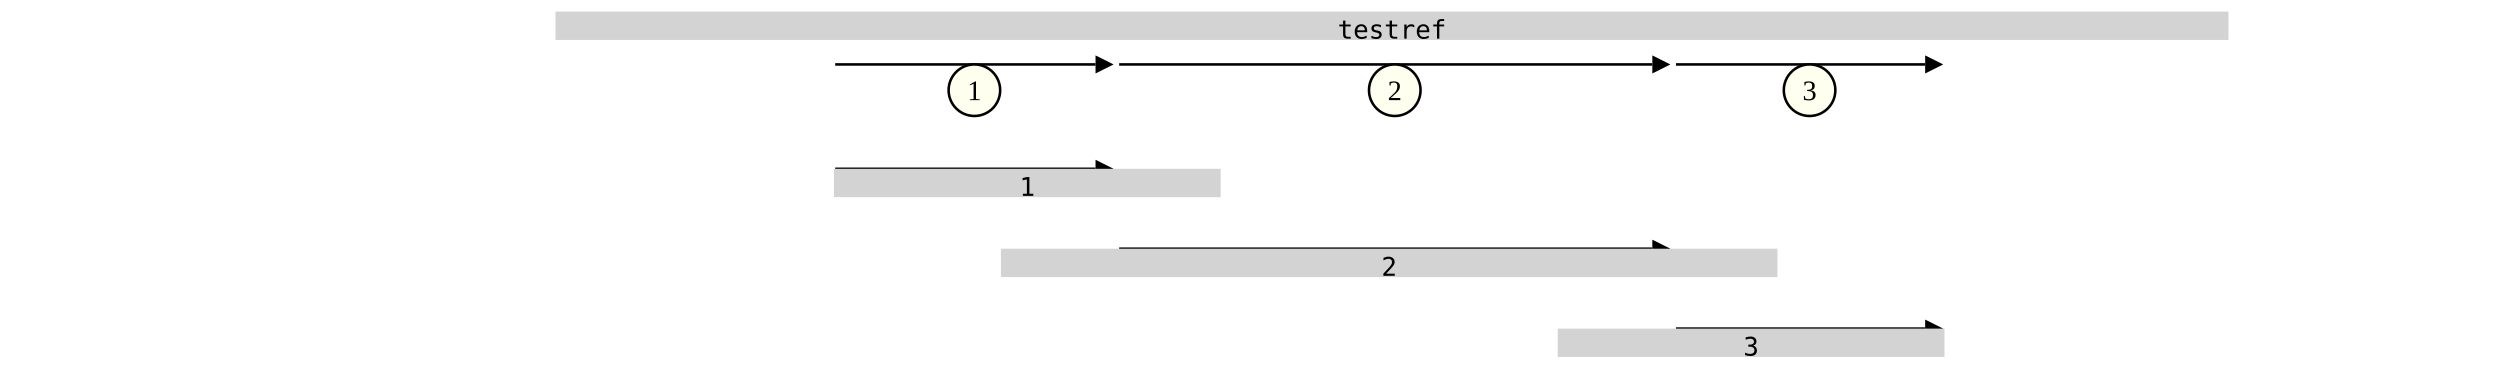
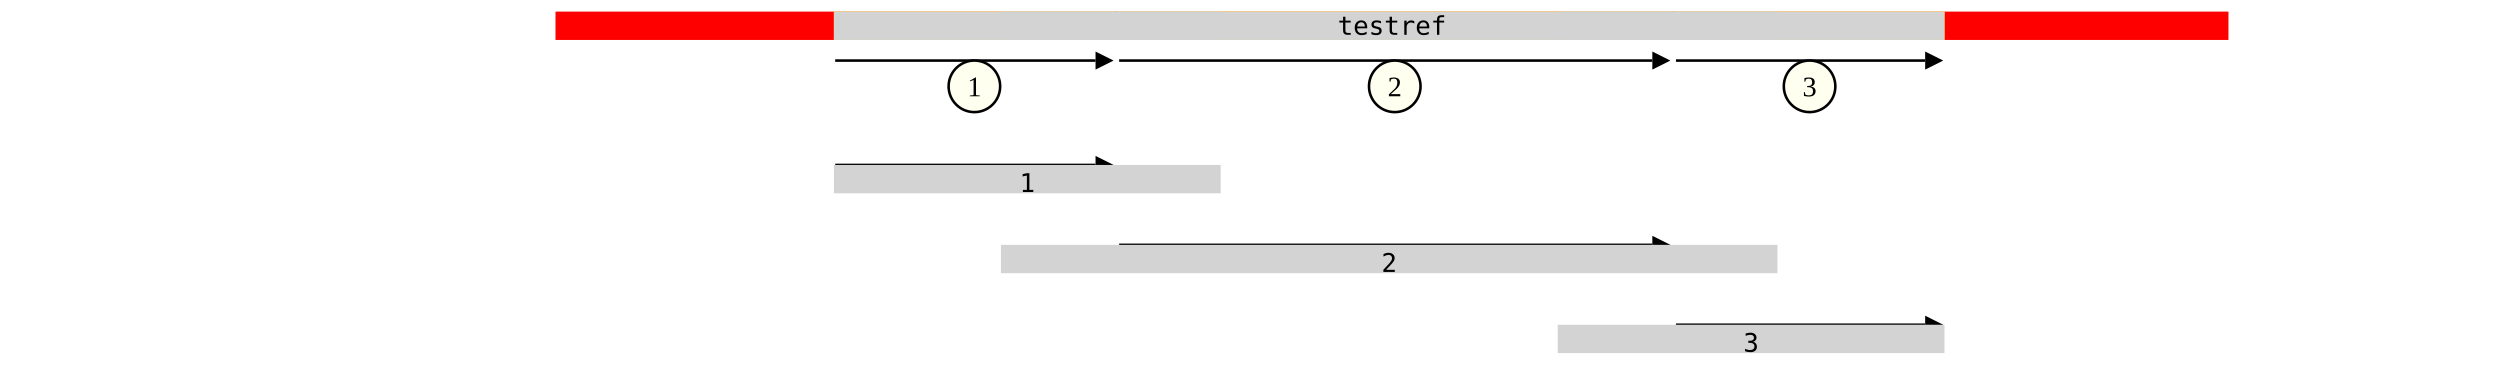
- <svg xmlns="http://www.w3.org/2000/svg" width="970" height="148.0" viewBox="0.0 -148.0 970 148.0">
+ <svg xmlns="http://www.w3.org/2000/svg" width="970" height="146.5" viewBox="0.0 -146.5 970 146.5">
  <defs>
</defs>
+   <g transform="translate(0 -131.5)">
+     <g transform="translate(0.0 0)">
+       <rect x="216.036" y="-10" width="648.107" height="10" fill="red" stroke="red" />
+     </g>
+     <g transform="translate(0.0 0)">
+       <rect x="324.053" y="-10" width="108.018" height="10" fill="yellow" stroke="yellow" />
+     </g>
+     <g transform="translate(0.0 0)">
+       <rect x="434.232" y="-10" width="213.875" height="10" fill="yellow" stroke="yellow" />
+     </g>
+     <g transform="translate(0.0 0)">
+       <rect x="650.267" y="-10" width="103.697" height="10" fill="yellow" stroke="yellow" />
+     </g>
+     <g transform="translate(0.0 0)">
+       <rect x="324.053" y="-10" width="149.065" height="10" fill="lightgray" stroke="lightgray" />
+     </g>
+     <g transform="translate(0.0 0)">
+       <rect x="388.864" y="-10" width="300.29" height="10" fill="lightgray" stroke="lightgray" />
+     </g>
+     <g transform="translate(0.0 0)">
+       <rect x="604.9" y="-10" width="149.065" height="10" fill="lightgray" stroke="lightgray" />
+     </g>
+   </g>
  <g transform="translate(0.0 -133.0)">
-     <rect x="216.036" y="-10" width="648.107" height="10" fill="lightgrey" stroke="lightgrey" />
+     <rect x="540.089" y="11.5" width="0.0" height="-11.5" fill="transparent" stroke="transparent" />
    <g transform="translate(540.0891 0)">
      <text x="0" y="0" font-size="10" font-family="monospace" text-anchor="middle">testref</text>
    </g>
  </g>
  <g transform="translate(0 -103.0)">
    <g transform="translate(0.0 0)">
      <path d="M324.053,-20.0 L425.071,-20.0" stroke="black" />
      <circle cx="378.062" cy="-10.0" r="10.0" fill="ivory" stroke="black" />
      <path d="M432.071,-20.0 L425.071,-23.5 L425.071,-16.5 L432.071,-20.0" fill="black" />
      <text x="378.062" y="-10.0" font-size="11.0" text-anchor="middle" dy="0.35em">1</text>
    </g>
    <g transform="translate(0.0 0)">
      <path d="M434.232,-20.0 L641.107,-20.0" stroke="black" />
      <circle cx="541.169" cy="-10.0" r="10.0" fill="ivory" stroke="black" />
      <path d="M648.107,-20.0 L641.107,-23.5 L641.107,-16.5 L648.107,-20.0" fill="black" />
      <text x="541.169" y="-10.0" font-size="11.0" text-anchor="middle" dy="0.35em">2</text>
    </g>
    <g transform="translate(0.0 0)">
      <path d="M650.267,-20.0 L746.964,-20.0" stroke="black" />
      <circle cx="702.116" cy="-10.0" r="10.0" fill="ivory" stroke="black" />
      <path d="M753.964,-20.0 L746.964,-23.5 L746.964,-16.5 L753.964,-20.0" fill="black" />
      <text x="702.116" y="-10.0" font-size="11.0" text-anchor="middle" dy="0.35em">3</text>
    </g>
  </g>
  <g transform="translate(0 -92.0)">
    <g transform="translate(0.0 0)">
      <path d="M324.053,9.5 L425.071,9.5" stroke="black" />
      <path d="M432.071,9.5 L425.071,6.0 L425.071,13.0 L432.071,9.5" fill="black" />
    </g>
  </g>
  <g transform="translate(0 -72.0)">
    <g transform="translate(0.0 0)">
      <rect x="324.053" y="-10" width="149.065" height="10" fill="lightgrey" stroke="lightgrey" />
      <g transform="translate(398.5857 0)">
        <text x="0" y="0" font-size="10" font-family="monospace" text-anchor="middle">1</text>
      </g>
    </g>
  </g>
  <g transform="translate(0 -61.0)">
    <g transform="translate(0.0 0)">
      <path d="M434.232,9.5 L641.107,9.5" stroke="black" />
      <path d="M648.107,9.5 L641.107,6.0 L641.107,13.0 L648.107,9.5" fill="black" />
    </g>
  </g>
  <g transform="translate(0 -41.0)">
    <g transform="translate(0.0 0)">
      <rect x="388.864" y="-10" width="300.29" height="10" fill="lightgrey" stroke="lightgrey" />
      <g transform="translate(539.0089 0)">
        <text x="0" y="0" font-size="10" font-family="monospace" text-anchor="middle">2</text>
      </g>
    </g>
  </g>
  <g transform="translate(0 -30.0)">
    <g transform="translate(0.0 0)">
      <path d="M650.267,9.5 L746.964,9.5" stroke="black" />
      <path d="M753.964,9.5 L746.964,6.0 L746.964,13.0 L753.964,9.5" fill="black" />
    </g>
  </g>
  <g transform="translate(0 -10.0)">
    <g transform="translate(0.0 0)">
      <rect x="604.9" y="-10" width="149.065" height="10" fill="lightgrey" stroke="lightgrey" />
      <g transform="translate(679.4321 0)">
        <text x="0" y="0" font-size="10" font-family="monospace" text-anchor="middle">3</text>
      </g>
    </g>
  </g>
</svg>
